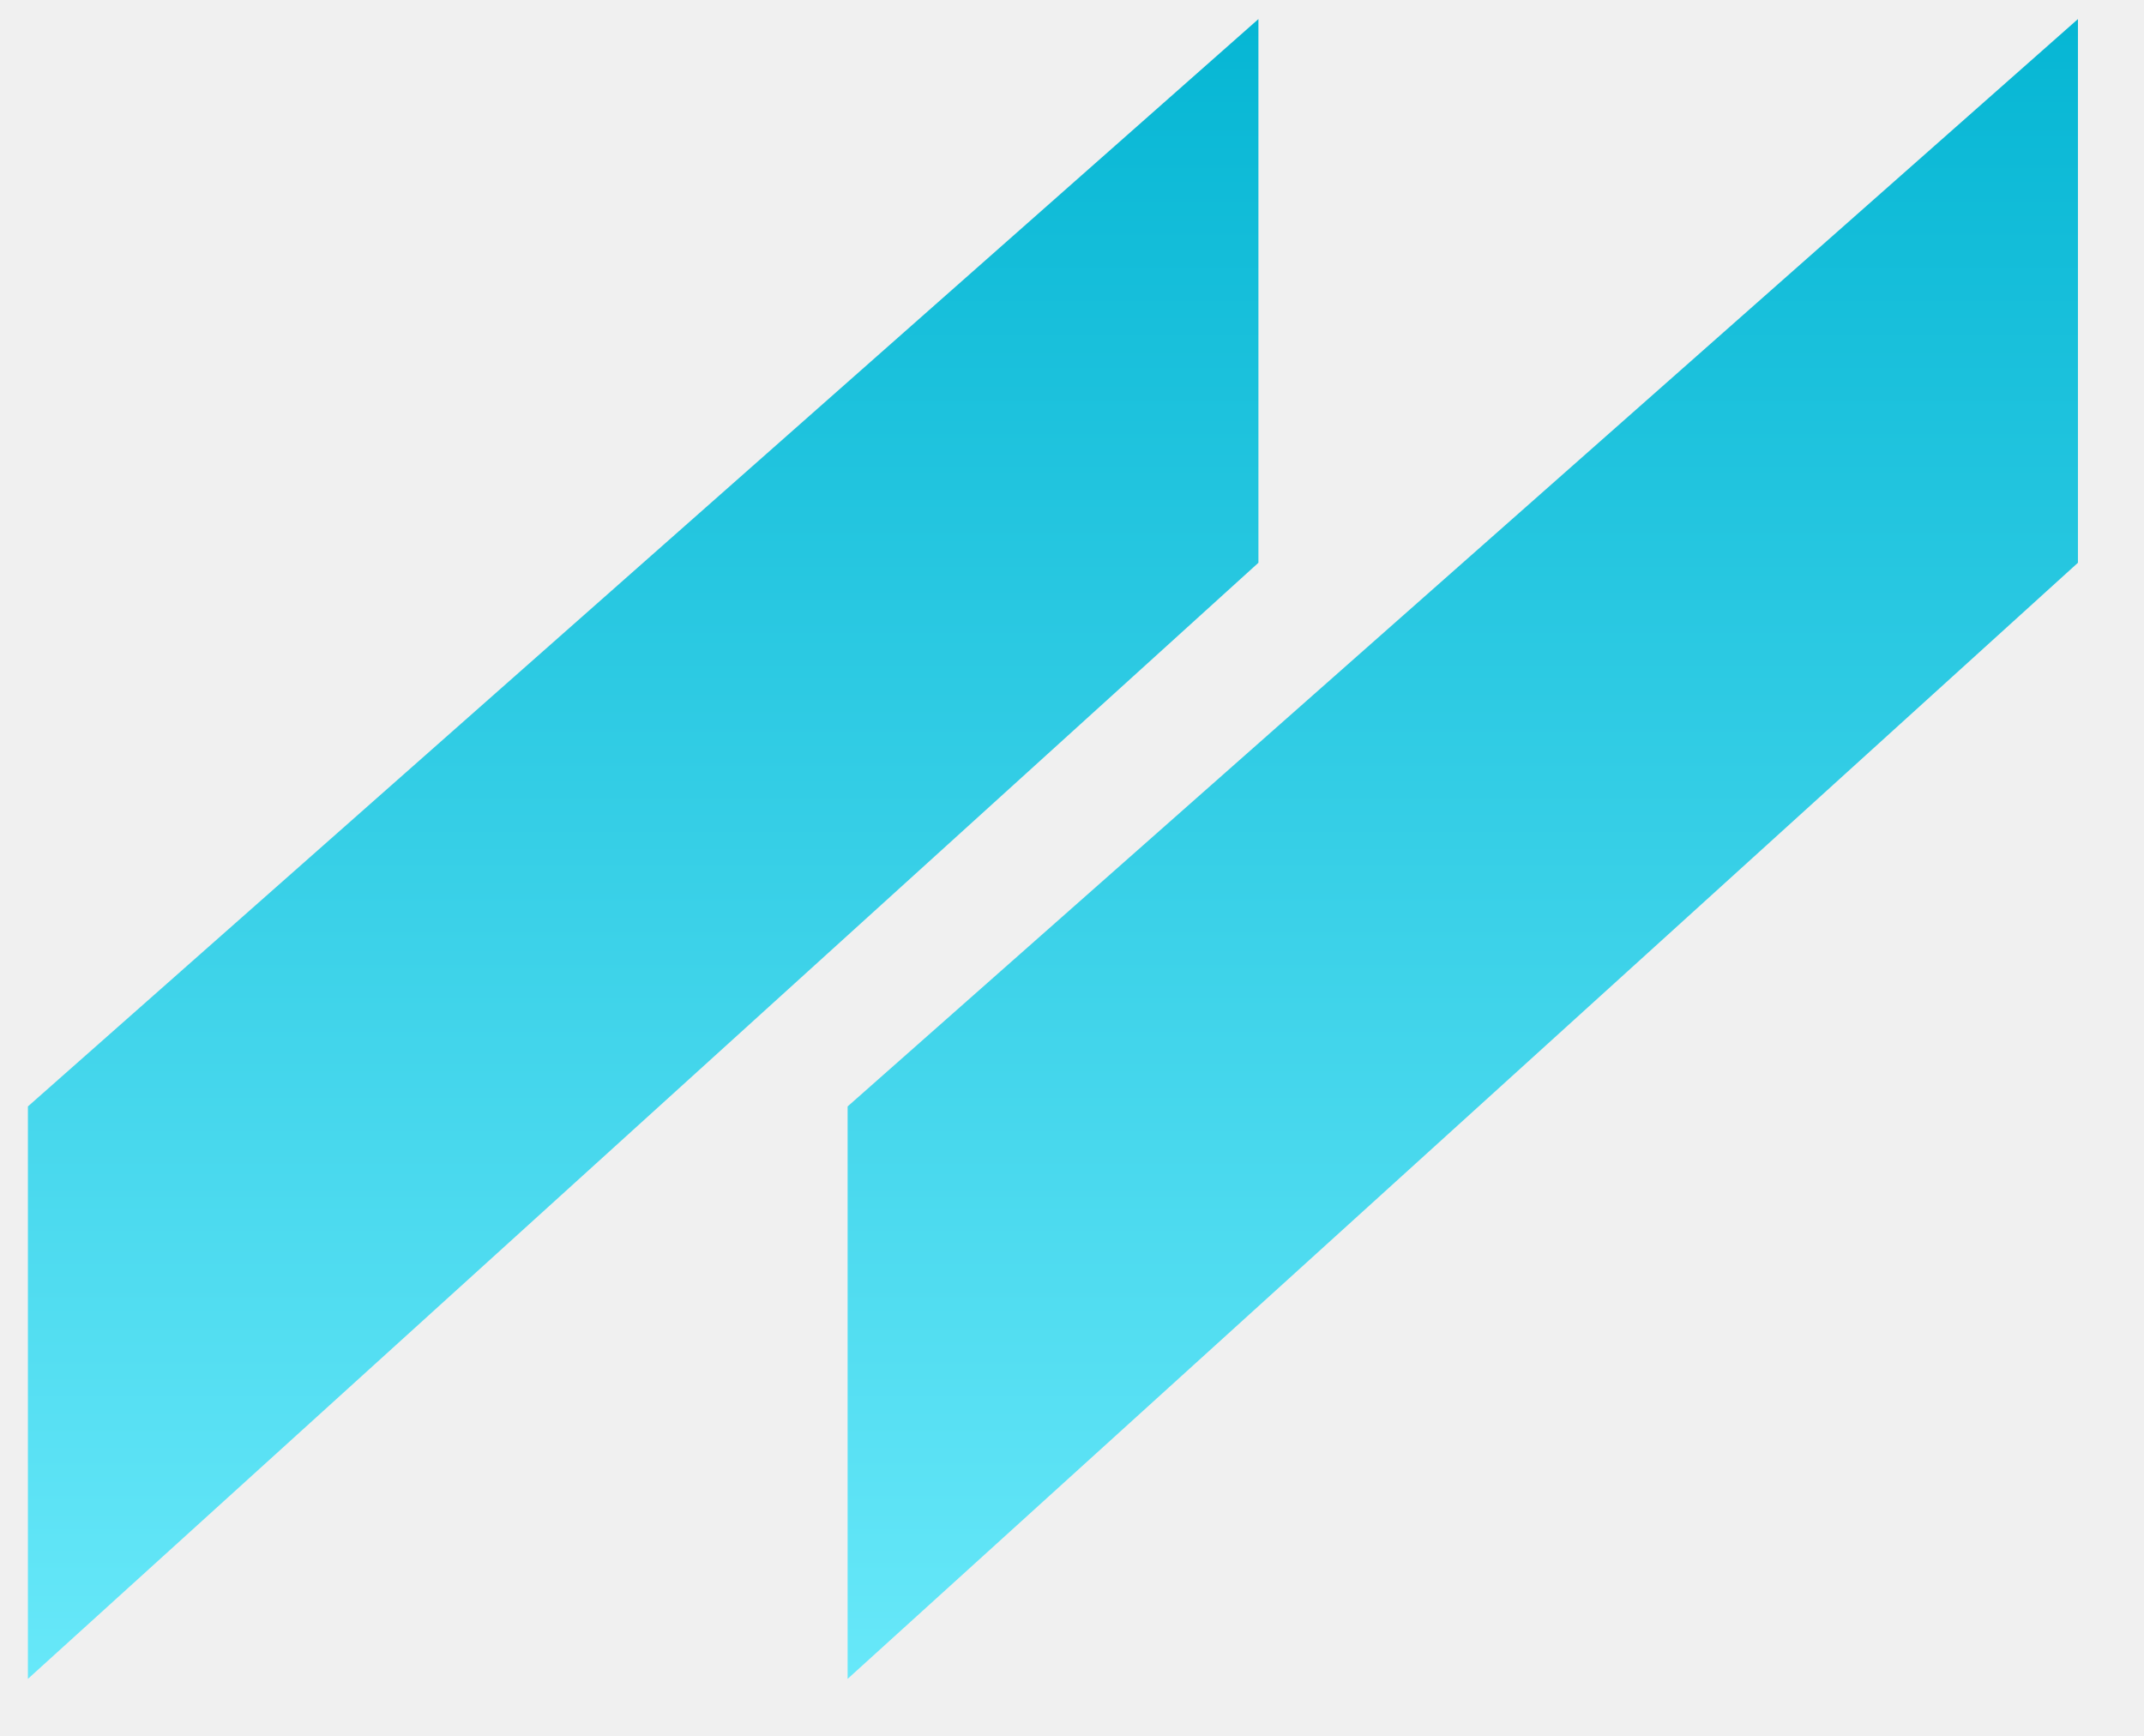
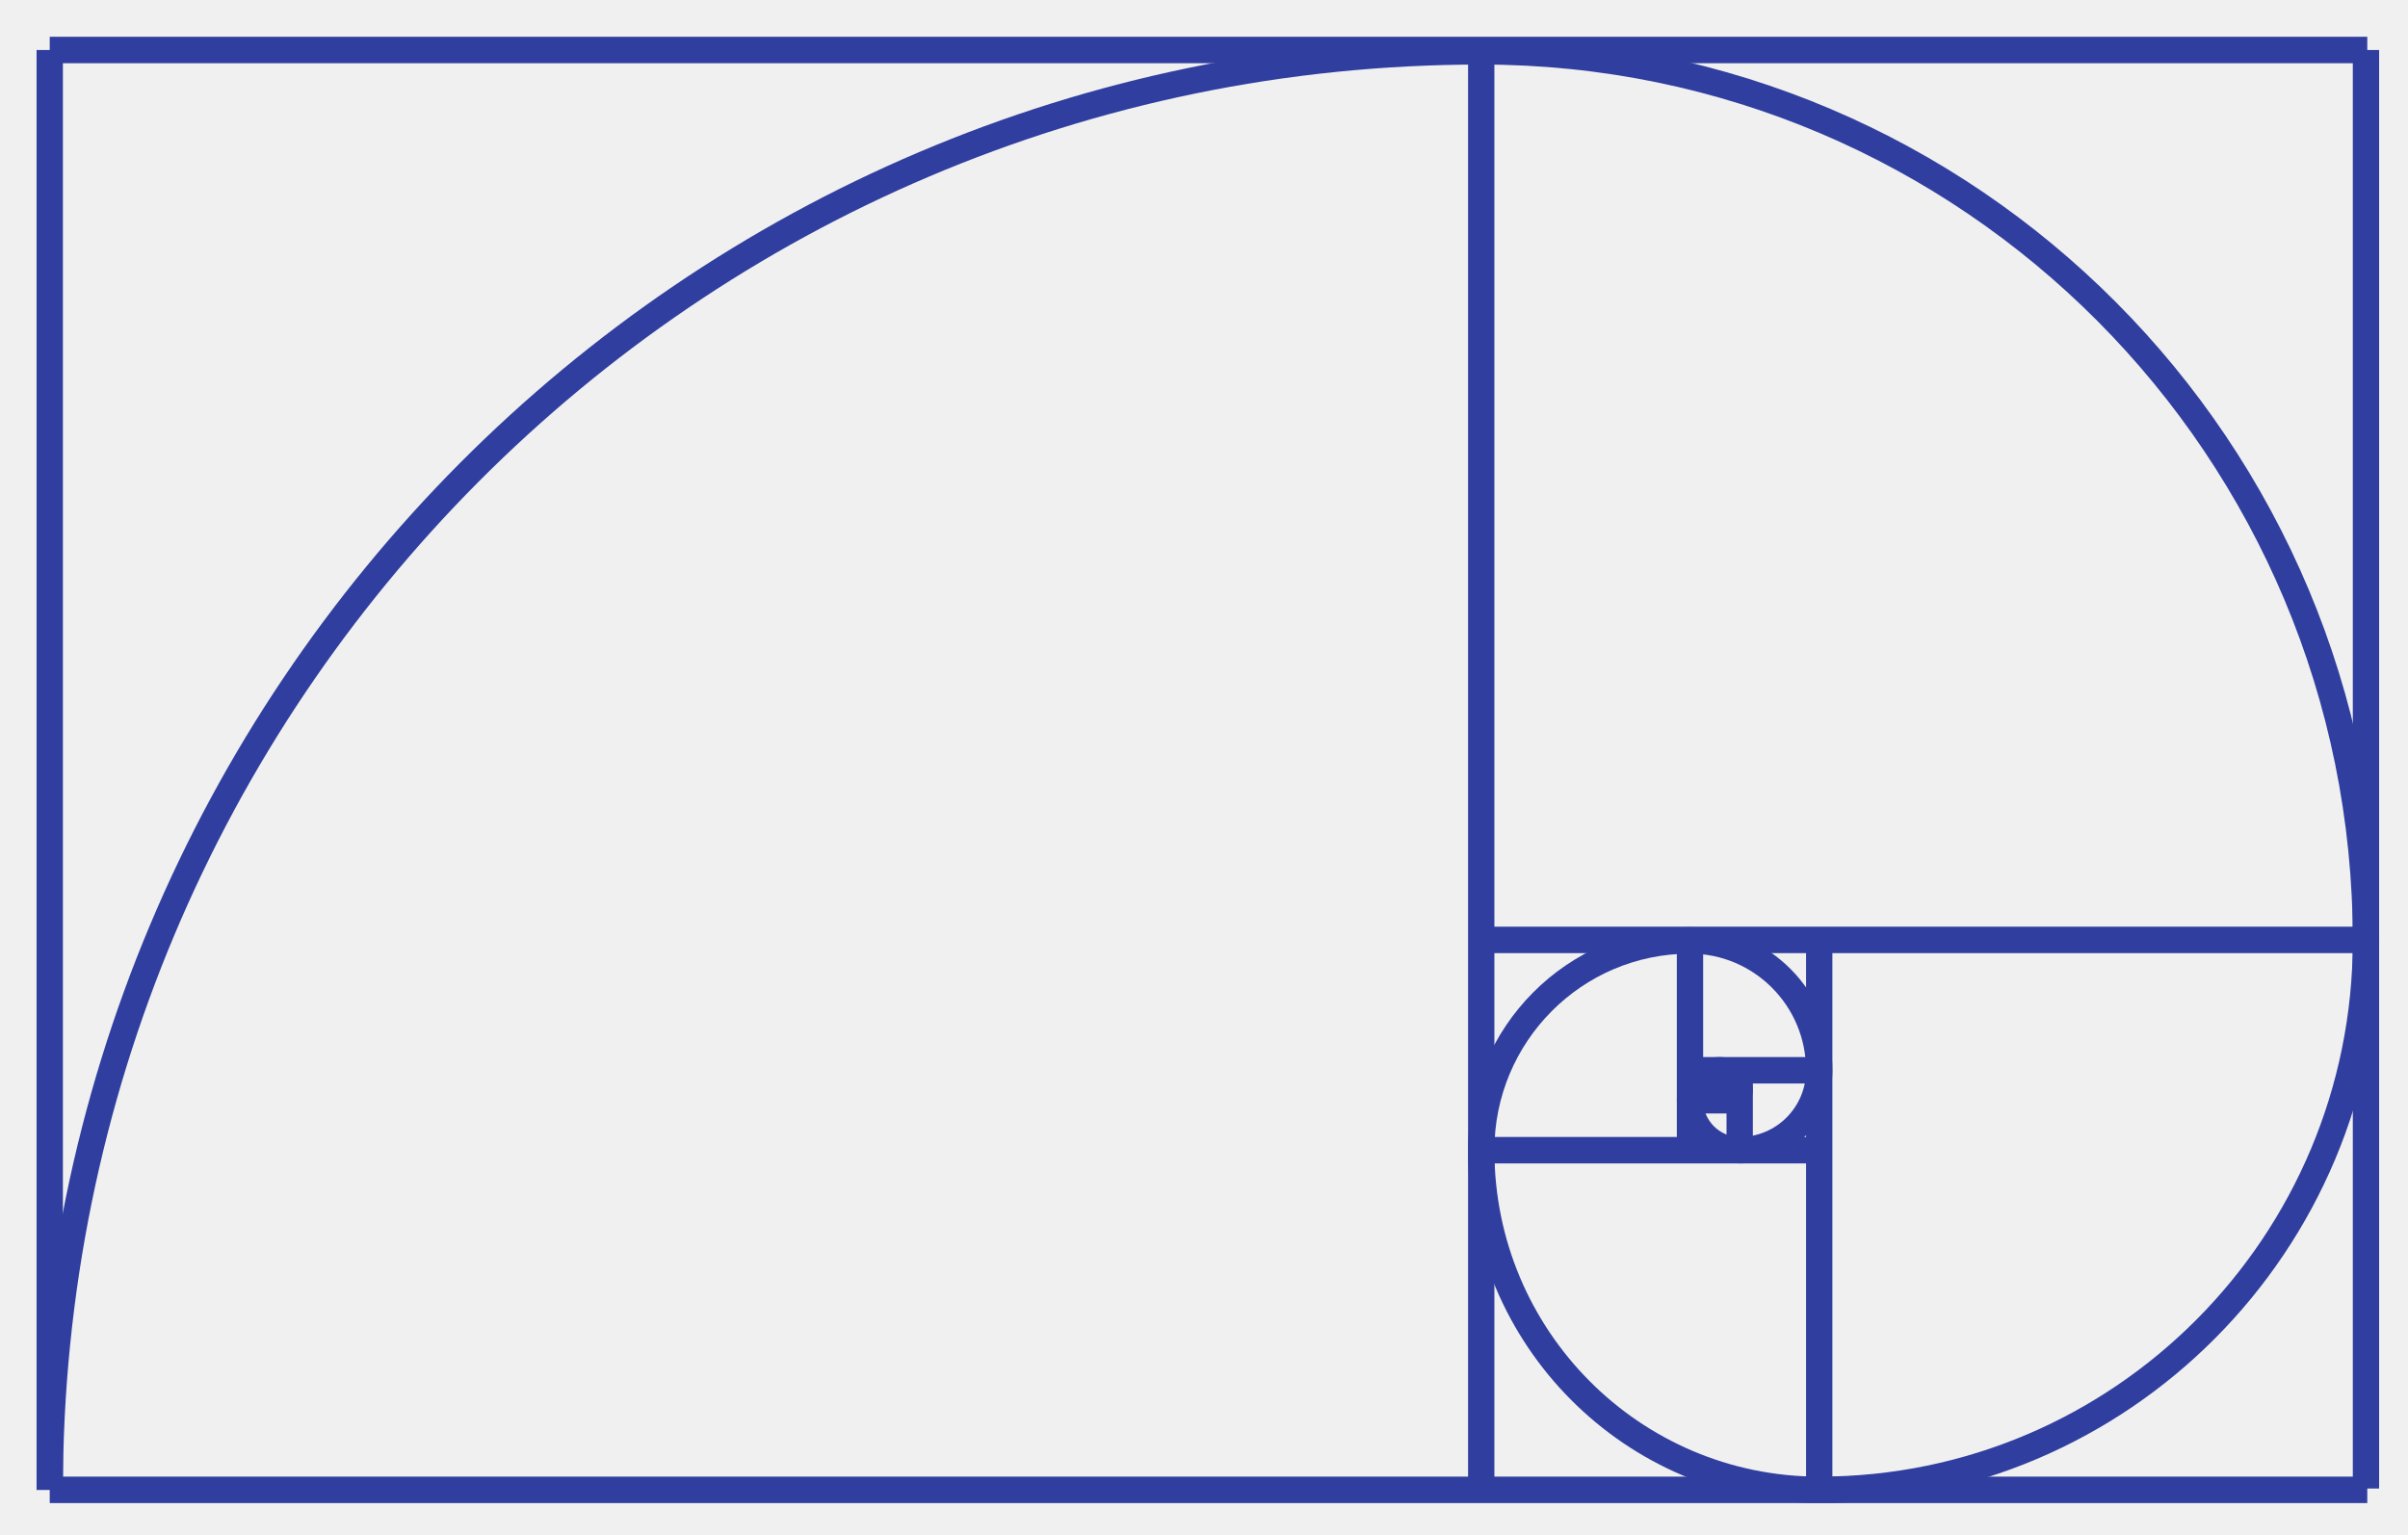
- <svg xmlns="http://www.w3.org/2000/svg" xmlns:xlink="http://www.w3.org/1999/xlink" version="1.1" preserveAspectRatio="xMidYMid meet" viewBox="344.564 330.278 111.737 91.218" width="53.87" height="43.61">
-   <defs>
-     <path d="M453.3 331.28L453.3 359.85L388.64 418.5L388.64 388.42L453.3 331.28Z" id="aFZf6T5ED" />
-     <linearGradient id="gradientb2ThqnP5Op" gradientUnits="userSpaceOnUse" x1="420.97" y1="331.28" x2="420.97" y2="418.5">
-       <stop style="stop-color: #06b6d4;stop-opacity: 1" offset="0%" />
-       <stop style="stop-color: #67e8f9;stop-opacity: 1" offset="100%" />
-     </linearGradient>
-     <path d="M410.23 331.28L410.23 359.85L345.56 418.5L345.56 388.42L410.23 331.28Z" id="a9fehgwfM" />
-     <linearGradient id="gradientk1wNV9Ostb" gradientUnits="userSpaceOnUse" x1="377.89" y1="331.28" x2="377.89" y2="418.5">
-       <stop style="stop-color: #06b6d4;stop-opacity: 1" offset="0%" />
-       <stop style="stop-color: #67e8f9;stop-opacity: 1" offset="100%" />
-     </linearGradient>
-   </defs>
-   <g>
-     <g>
-       <use xlink:href="#aFZf6T5ED" opacity="1" fill="url(#gradientb2ThqnP5Op)" />
-     </g>
-     <g>
-       <use xlink:href="#a9fehgwfM" opacity="1" fill="url(#gradientk1wNV9Ostb)" />
-     </g>
-   </g>
+ <svg xmlns="http://www.w3.org/2000/svg" version="1.0" width="91" height="58" viewBox="0 0 915 580" id="fibonnaci-logo" preserveAspectRatio="none">
+   <defs id="defs5" />
+   <path transform="matrix(0,1,1,0,0,0)" id="path2782" style="opacity:1;fill:#ffffff;fill-opacity:1;fill-rule:nonzero;stroke:#303F9F;stroke-width:10;stroke-linejoin:miter;stroke-miterlimit:4;stroke-dasharray:none;stroke-opacity:1" />
+   <text transform="scale(1.000176,0.9998242)" xml:space="preserve" style="font-style:normal;font-variant:normal;font-weight:normal;font-stretch:normal;font-size:13.323px;line-height:1.25;font-family:'Times New Roman';-inkscape-font-specification:'Times New Roman, ';letter-spacing:0px;word-spacing:0px;fill:#303F9F;fill-opacity:1;stroke:none;stroke-width:1" x="196.376" y="-166.372" id="text990">
+     <tspan id="tspan988" x="196.376" y="-166.372" style="stroke-width:1">constructed startin with 1x1mm square; last
+       square is 144x144</tspan>
+   </text>
+   <path d="M 18.898,563.15 A 543.943,543.751 0 0 1 562.841,19.398" id="path1873" style="opacity:1;fill:none;fill-opacity:1;fill-rule:nonzero;stroke:#303F9F;stroke-width:10;stroke-linejoin:miter;stroke-miterlimit:4;stroke-dasharray:none;stroke-opacity:1" />
+   <path style="opacity:1;fill:none;fill-opacity:1;fill-rule:nonzero;stroke:#303F9F;stroke-width:10;stroke-linejoin:miter;stroke-miterlimit:4;stroke-dasharray:none;stroke-opacity:1" id="path1875" d="M -899.027,355.466 A 336.187,336.068 0 0 1 -562.841,19.398" transform="scale(-1,1)" />
+   <path transform="matrix(0,-1,-1,0,0,0)" d="m -563.149,-691.272 a 207.683,207.756 0 0 1 207.683,-207.756" id="path2762" style="opacity:1;fill:none;fill-opacity:1;fill-rule:nonzero;stroke:#303F9F;stroke-width:10;stroke-linejoin:miter;stroke-miterlimit:4;stroke-dasharray:none;stroke-opacity:1" />
+   <path style="opacity:1;fill:none;fill-opacity:1;fill-rule:nonzero;stroke:#303F9F;stroke-width:10;stroke-linejoin:miter;stroke-miterlimit:4;stroke-dasharray:none;stroke-opacity:1" id="path2764" d="M 562.841,-434.763 A 128.431,128.385 0 0 1 691.272,-563.149" transform="scale(1,-1)" />
+   <path d="m 562.842,434.764 a 79.325,79.297 0 0 1 79.325,-79.297" id="path2766" style="opacity:1;fill:none;fill-opacity:1;fill-rule:nonzero;stroke:#303F9F;stroke-width:10;stroke-linejoin:miter;stroke-miterlimit:4;stroke-dasharray:none;stroke-opacity:1" />
+   <path style="opacity:1;fill:none;fill-opacity:1;fill-rule:nonzero;stroke:#303F9F;stroke-width:10;stroke-linejoin:miter;stroke-miterlimit:4;stroke-dasharray:none;stroke-opacity:1" id="path2768" d="m -691.271,404.555 a 49.105,49.088 0 0 1 49.105,-49.088" transform="scale(-1,1)" />
+   <path transform="scale(-1)" d="m -691.272,-404.554 a 30.219,30.208 0 0 1 30.219,-30.208" id="path2770" style="opacity:1;fill:none;fill-opacity:1;fill-rule:nonzero;stroke:#303F9F;stroke-width:10;stroke-linejoin:miter;stroke-miterlimit:4;stroke-dasharray:none;stroke-opacity:1" />
+   <path style="opacity:1;fill:none;fill-opacity:1;fill-rule:nonzero;stroke:#303F9F;stroke-width:10;stroke-linejoin:miter;stroke-miterlimit:4;stroke-dasharray:none;stroke-opacity:1" id="path2772" d="m 642.166,-415.883 a 18.886,18.88 0 0 1 18.886,-18.88" transform="scale(1,-1)" />
+   <path d="m 642.167,415.883 a 11.332,11.328 0 0 1 11.332,-11.328" id="path2774" style="opacity:1;fill:none;fill-opacity:1;fill-rule:nonzero;stroke:#303F9F;stroke-width:10;stroke-linejoin:miter;stroke-miterlimit:4;stroke-dasharray:none;stroke-opacity:1" />
+   <path id="rect2784" d="M 653.498,415.883 V 404.555" style="fill:none;fill-opacity:1;fill-rule:nonzero;stroke:#303F9F;stroke-width:10;stroke-linejoin:miter;stroke-miterlimit:4;stroke-dasharray:none;stroke-opacity:1" />
+   <path id="rect2786" d="M 661.053,415.883 H 642.166" style="fill:none;fill-opacity:1;fill-rule:nonzero;stroke:#303F9F;stroke-width:10;stroke-linejoin:miter;stroke-miterlimit:4;stroke-dasharray:none;stroke-opacity:1" />
+   <path id="rect2788" d="m 653.498,412.107 h 7.555" style="fill:none;fill-opacity:1;fill-rule:nonzero;stroke:#303F9F;stroke-width:10;stroke-linejoin:miter;stroke-miterlimit:4;stroke-dasharray:none;stroke-opacity:1" />
+   <path id="rect2790" d="m 657.276,412.107 v 3.776" style="fill:none;fill-opacity:1;fill-rule:nonzero;stroke:#303F9F;stroke-width:10;stroke-linejoin:miter;stroke-miterlimit:4;stroke-dasharray:none;stroke-opacity:1" />
+   <path id="rect2794" d="m 661.053,404.554 v 30.208" style="fill:none;fill-opacity:1;fill-rule:nonzero;stroke:#303F9F;stroke-width:10;stroke-linejoin:miter;stroke-miterlimit:4;stroke-dasharray:none;stroke-opacity:1" />
+   <path id="rect2796" d="m 642.166,404.555 h 49.106" style="fill:none;fill-opacity:1;fill-rule:nonzero;stroke:#303F9F;stroke-width:10;stroke-linejoin:miter;stroke-miterlimit:4;stroke-dasharray:none;stroke-opacity:1" />
+   <path id="rect2798" d="M 642.166,434.764 V 355.467" style="fill:none;fill-opacity:1;fill-rule:nonzero;stroke:#303F9F;stroke-width:10;stroke-linejoin:miter;stroke-miterlimit:4;stroke-dasharray:none;stroke-opacity:1" />
+   <path id="rect2800" d="M 691.272,434.763 H 562.841" style="fill:none;fill-opacity:1;fill-rule:nonzero;stroke:#303F9F;stroke-width:10;stroke-linejoin:miter;stroke-miterlimit:4;stroke-dasharray:none;stroke-opacity:1" />
+   <path id="rect2802" d="M 691.272,355.467 V 563.15" style="fill:none;fill-opacity:1;fill-rule:nonzero;stroke:#303F9F;stroke-width:10;stroke-linejoin:miter;stroke-miterlimit:4;stroke-dasharray:none;stroke-opacity:1" />
+   <path id="rect2804" d="M 562.841,355.275 H 899.219" style="fill:none;fill-opacity:1;fill-rule:nonzero;stroke:#303F9F;stroke-width:10;stroke-linejoin:miter;stroke-miterlimit:4;stroke-dasharray:none;stroke-opacity:1" />
+   <path id="rect2806" d="M 562.841,563.15 V 19.398" style="fill:none;fill-opacity:1;fill-rule:nonzero;stroke:#303F9F;stroke-width:10;stroke-linejoin:miter;stroke-miterlimit:4;stroke-dasharray:none;stroke-opacity:1" />
+   <path style="fill:none;fill-opacity:1;fill-rule:nonzero;stroke:#303F9F;stroke-width:10;stroke-linejoin:miter;stroke-miterlimit:4;stroke-dasharray:none;stroke-opacity:1" d="M 18.898,563.15 V 18.898" id="path922" />
+   <path id="path924" d="M 899.028,562.65 V 18.898" style="fill:none;fill-opacity:1;fill-rule:nonzero;stroke:#303F9F;stroke-width:10;stroke-linejoin:miter;stroke-miterlimit:4;stroke-dasharray:none;stroke-opacity:1" />
+   <path style="fill:none;fill-opacity:1;fill-rule:nonzero;stroke:#303F9F;stroke-width:10;stroke-linejoin:miter;stroke-miterlimit:4;stroke-dasharray:none;stroke-opacity:1" d="M 18.898,18.897 H 899.528" id="path926" />
+   <path id="path928" d="M 18.898,563.149 H 899.528" style="fill:none;fill-opacity:1;fill-rule:nonzero;stroke:#303F9F;stroke-width:10;stroke-linejoin:miter;stroke-miterlimit:4;stroke-dasharray:none;stroke-opacity:1" />
+   <path transform="scale(-1,1)" d="m -661.052,412.107 a 7.554,7.552 0 0 1 7.554,-7.552" id="path1028" style="opacity:1;fill:none;fill-opacity:1;fill-rule:nonzero;stroke:#303F9F;stroke-width:10;stroke-linejoin:miter;stroke-miterlimit:4;stroke-dasharray:none;stroke-opacity:1" />
+   <path style="opacity:1;fill:none;fill-opacity:1;fill-rule:nonzero;stroke:#303F9F;stroke-width:10;stroke-linejoin:miter;stroke-miterlimit:4;stroke-dasharray:none;stroke-opacity:1" id="path1030" d="m -661.053,-412.107 a 3.777,3.776 0 0 1 3.777,-3.776" transform="scale(-1)" />
+   <path transform="scale(1,-1)" d="m 653.505,-412.101 a 3.777,3.776 0 0 1 3.777,-3.776" id="path1034" style="opacity:1;fill:none;fill-opacity:1;fill-rule:nonzero;stroke:#303F9F;stroke-width:10;stroke-linejoin:miter;stroke-miterlimit:4;stroke-dasharray:none;stroke-opacity:1" />
</svg>
